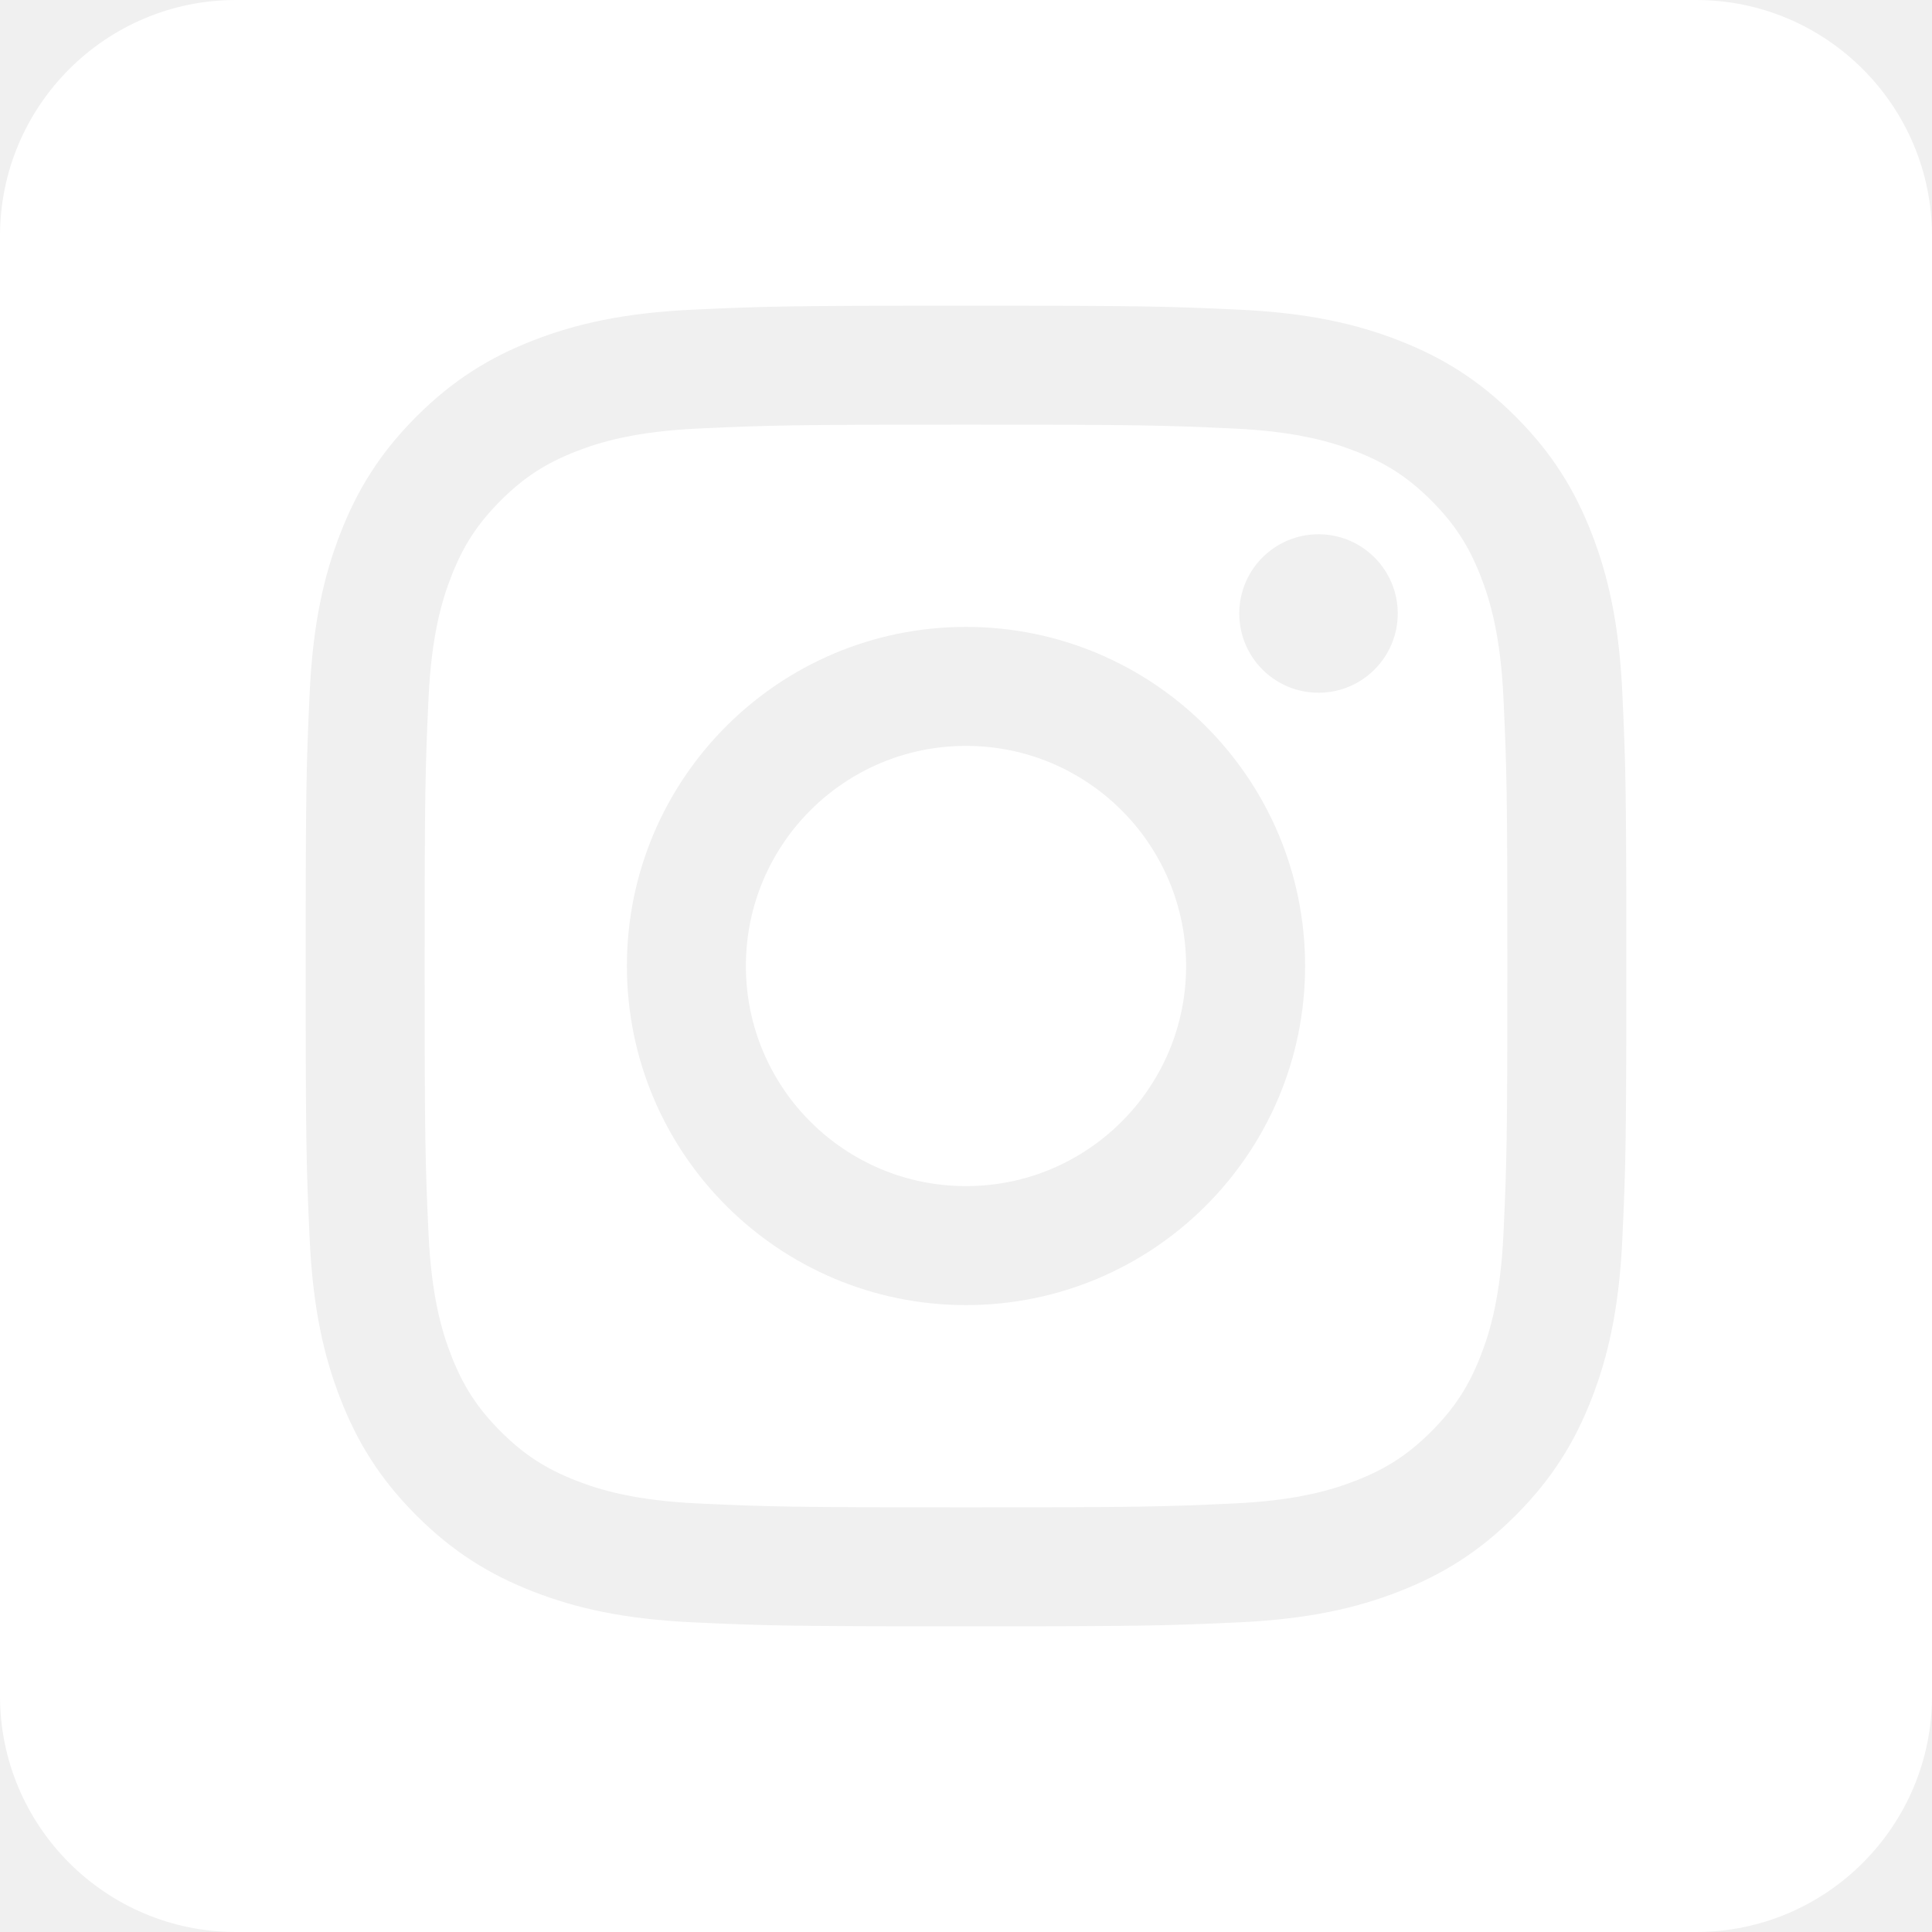
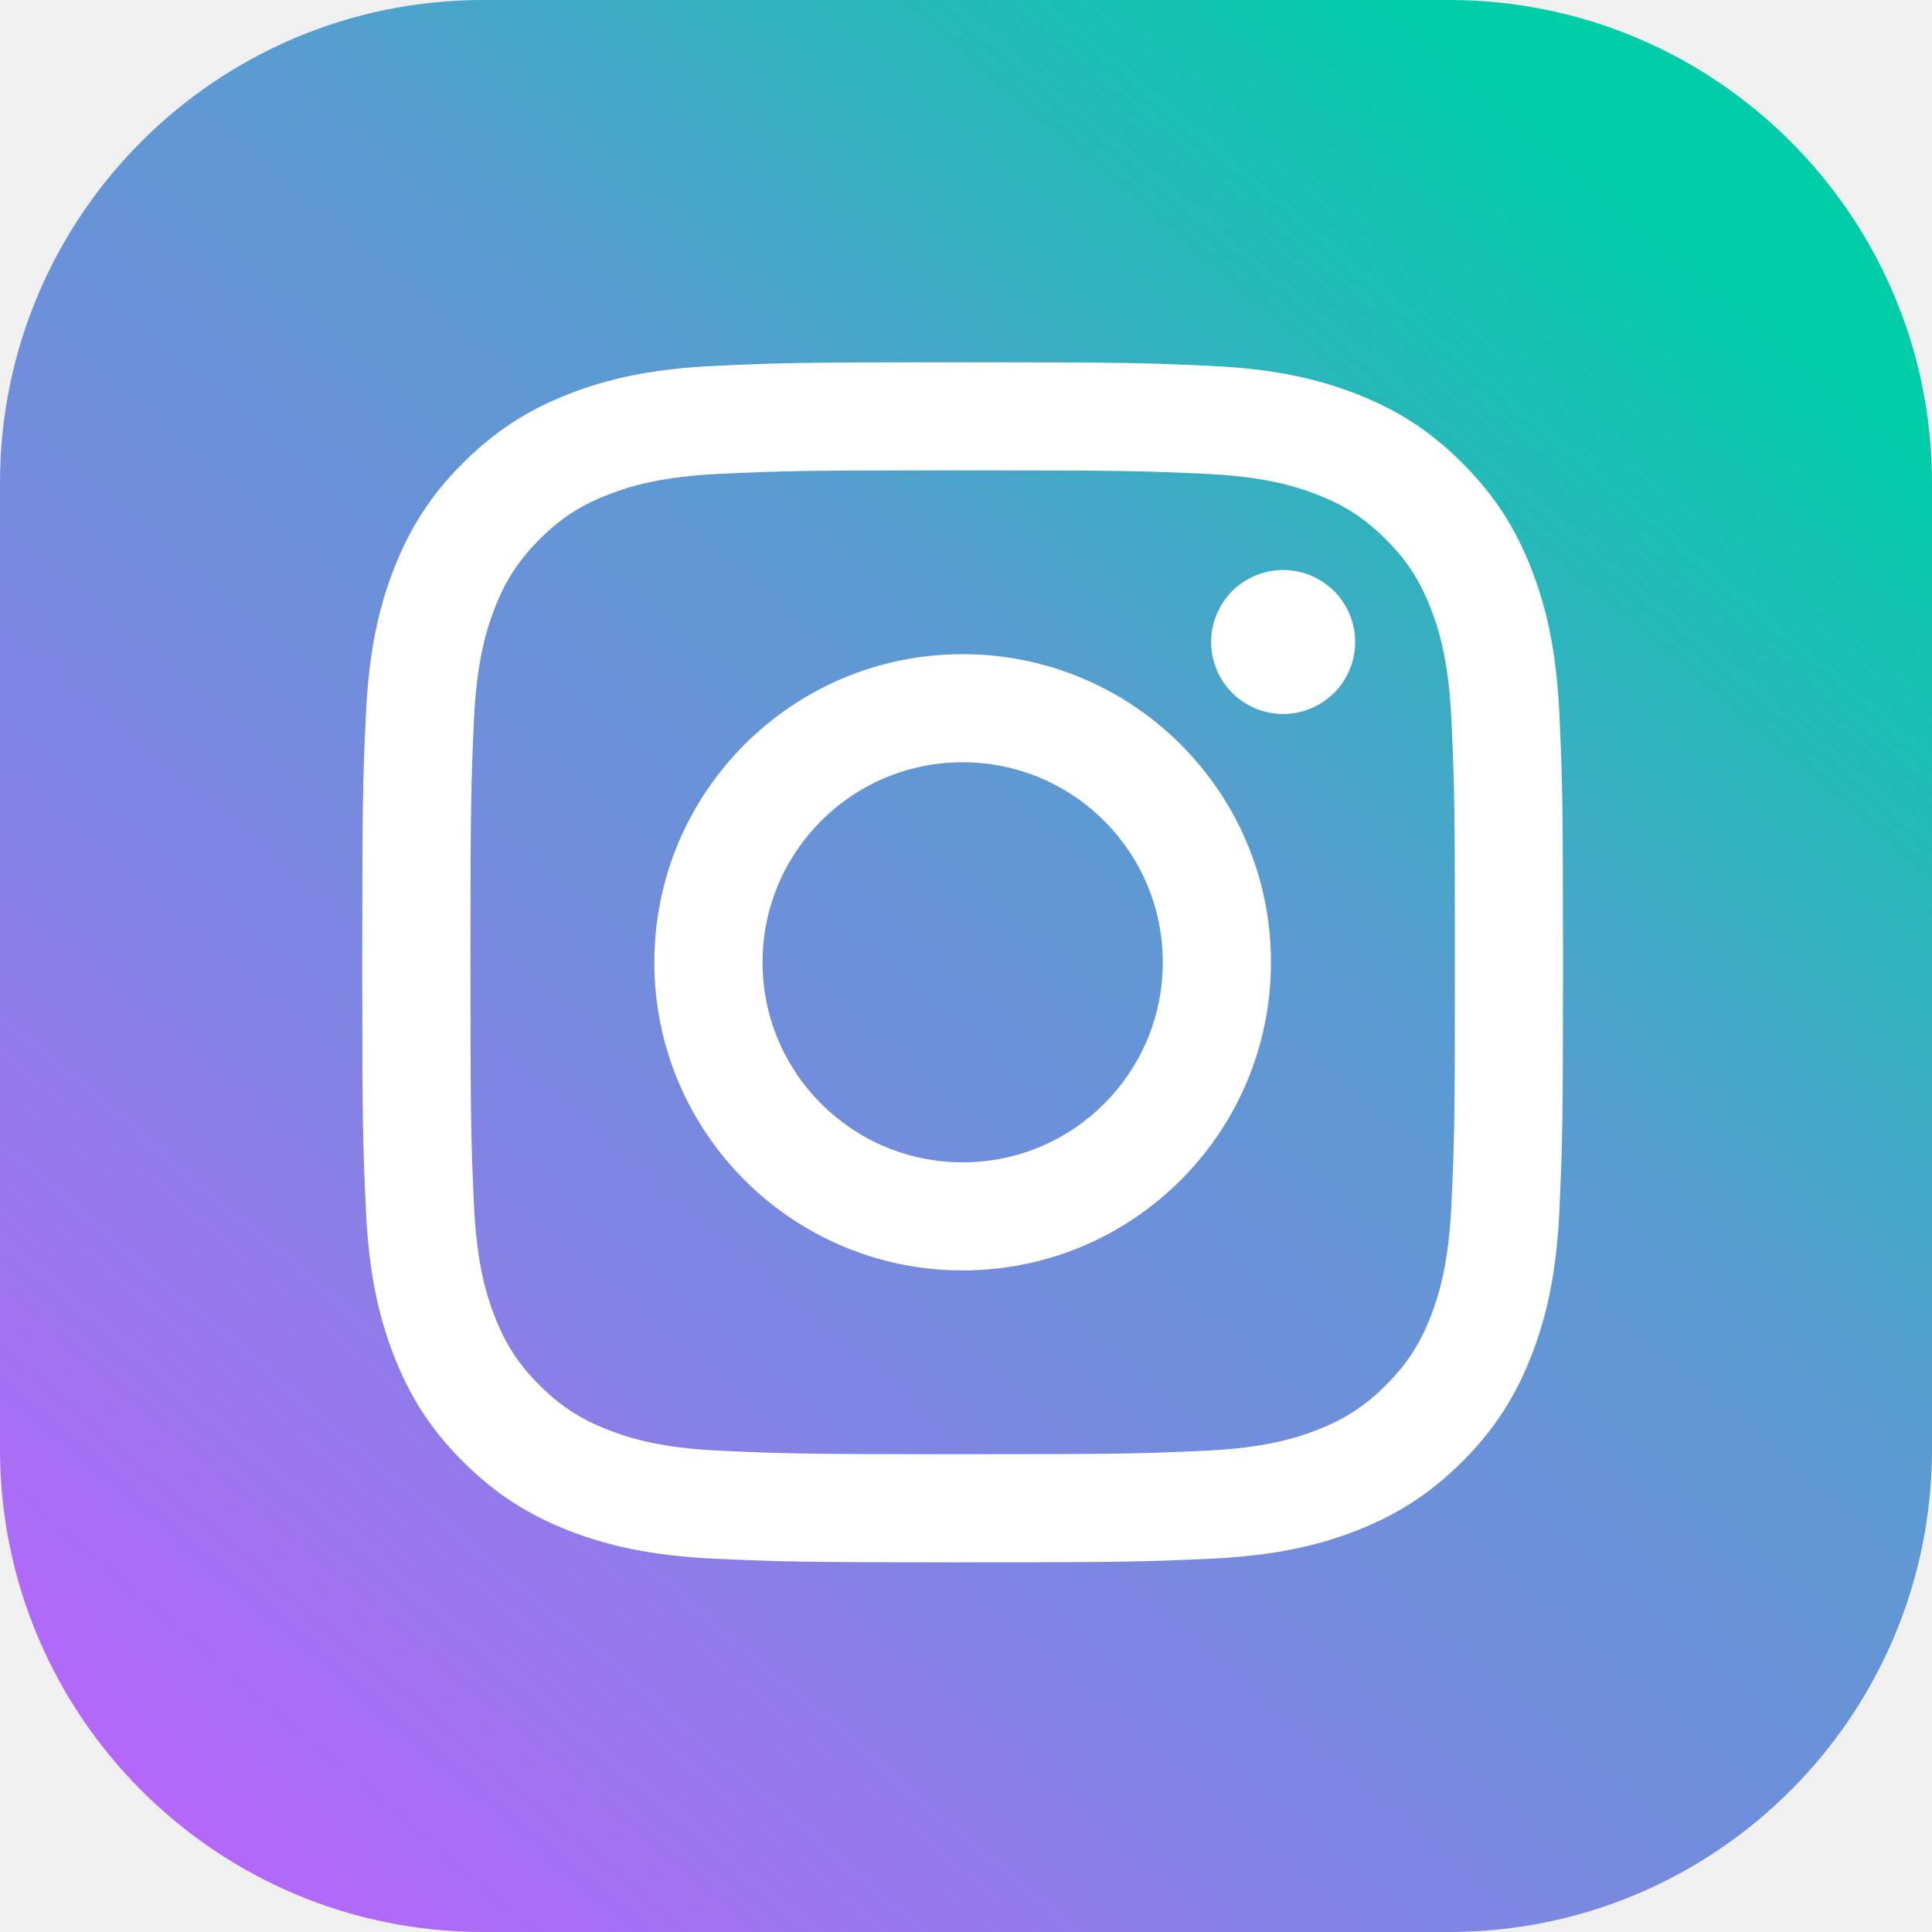
- <svg xmlns="http://www.w3.org/2000/svg" width="512" height="512" viewBox="0 0 512 512" fill="none">
-   <path fill-rule="evenodd" clip-rule="evenodd" d="M449.446 0C483.971 0 512 28.03 512 62.554V449.446C512 483.97 483.97 512 449.446 512H62.554C28.03 512 0 483.97 0 449.446V62.554C0 28.03 28.029 0 62.554 0L449.446 0ZM256 81C208.473 81 202.513 81.201 183.848 82.053C165.221 82.903 152.5 85.861 141.368 90.188C129.86 94.66 120.101 100.644 110.372 110.372C100.643 120.101 94.659 129.861 90.187 141.368C85.861 152.5 82.903 165.221 82.052 183.848C81.201 202.513 81 208.473 81 256C81 303.527 81.201 309.487 82.052 328.152C82.903 346.779 85.861 359.5 90.187 370.632C94.659 382.139 100.643 391.899 110.372 401.628C120.101 411.357 129.86 417.341 141.368 421.813C152.5 426.139 165.221 429.097 183.848 429.947C202.513 430.799 208.473 431 256 431C303.527 431 309.487 430.799 328.152 429.947C346.779 429.097 359.5 426.139 370.632 421.813C382.139 417.341 391.899 411.357 401.628 401.628C411.357 391.899 417.341 382.139 421.813 370.632C426.139 359.5 429.097 346.779 429.947 328.152C430.799 309.487 431 303.527 431 256C431 208.473 430.799 202.513 429.947 183.848C429.097 165.221 426.139 152.5 421.813 141.368C417.341 129.861 411.357 120.101 401.628 110.372C391.899 100.644 382.139 94.66 370.632 90.188C359.5 85.861 346.779 82.903 328.152 82.053C309.487 81.201 303.527 81 256 81ZM256 112.532C302.727 112.532 308.262 112.71 326.715 113.552C343.777 114.331 353.043 117.182 359.21 119.577C367.379 122.752 373.208 126.545 379.332 132.668C385.456 138.792 389.248 144.622 392.423 152.79C394.819 158.957 397.67 168.223 398.448 185.285C399.29 203.738 399.469 209.273 399.469 256C399.469 302.727 399.29 308.262 398.448 326.715C397.67 343.777 394.819 353.043 392.423 359.21C389.248 367.379 385.456 373.208 379.332 379.332C373.208 385.456 367.379 389.248 359.21 392.423C353.043 394.819 343.777 397.67 326.715 398.448C308.265 399.29 302.73 399.469 256 399.469C209.27 399.469 203.736 399.29 185.285 398.448C168.223 397.67 158.957 394.819 152.79 392.423C144.621 389.248 138.792 385.456 132.668 379.332C126.544 373.208 122.751 367.379 119.577 359.21C117.181 353.043 114.33 343.777 113.551 326.715C112.709 308.262 112.531 302.727 112.531 256C112.531 209.273 112.709 203.738 113.551 185.285C114.33 168.223 117.181 158.957 119.577 152.79C122.751 144.622 126.544 138.792 132.668 132.668C138.792 126.545 144.621 122.752 152.79 119.577C158.957 117.182 168.223 114.331 185.285 113.552C203.738 112.71 209.273 112.532 256 112.532ZM256 166.135C206.369 166.135 166.135 206.369 166.135 256C166.135 305.631 206.369 345.865 256 345.865C305.631 345.865 345.865 305.631 345.865 256C345.865 206.369 305.631 166.135 256 166.135ZM256 314.333C223.783 314.333 197.667 288.217 197.667 256C197.667 223.783 223.783 197.667 256 197.667C288.217 197.667 314.333 223.783 314.333 256C314.333 288.217 288.217 314.333 256 314.333ZM370.416 162.585C370.416 174.183 361.013 183.584 349.415 183.584C337.818 183.584 328.416 174.183 328.416 162.585C328.416 150.987 337.818 141.585 349.415 141.585C361.013 141.585 370.416 150.987 370.416 162.585Z" fill="white" />
+ <svg xmlns="http://www.w3.org/2000/svg" width="80" height="80" viewBox="0 0 80 80" fill="none">
+   <rect width="80" height="80" rx="20" fill="url(#paint0_linear_218_979)" />
+   <path d="M31.576 39.847C31.576 35.273 35.285 31.564 39.861 31.564C44.438 31.564 48.149 35.273 48.149 39.847C48.149 44.421 44.438 48.13 39.861 48.13C35.285 48.13 31.576 44.421 31.576 39.847ZM27.095 39.847C27.095 46.893 32.811 52.605 39.861 52.605C46.912 52.605 52.628 46.893 52.628 39.847C52.628 32.8 46.912 27.088 39.861 27.088C32.811 27.088 27.095 32.8 27.095 39.847ZM50.15 26.582C50.149 27.172 50.324 27.748 50.652 28.239C50.979 28.729 51.445 29.112 51.99 29.338C52.535 29.564 53.135 29.623 53.714 29.508C54.293 29.393 54.824 29.11 55.242 28.693C55.659 28.276 55.944 27.745 56.059 27.166C56.174 26.588 56.115 25.988 55.89 25.444C55.664 24.899 55.282 24.433 54.791 24.105C54.301 23.777 53.724 23.602 53.134 23.602H53.133C52.342 23.602 51.584 23.916 51.024 24.475C50.465 25.034 50.15 25.792 50.15 26.582V26.582ZM29.817 60.071C27.394 59.961 26.076 59.557 25.201 59.216C24.04 58.765 23.212 58.227 22.341 57.358C21.47 56.489 20.931 55.662 20.481 54.502C20.14 53.627 19.736 52.31 19.626 49.888C19.506 47.269 19.481 46.482 19.481 39.847C19.481 33.212 19.508 32.427 19.626 29.806C19.736 27.383 20.143 26.069 20.481 25.192C20.933 24.032 21.471 23.204 22.341 22.334C23.21 21.463 24.038 20.925 25.201 20.475C26.076 20.134 27.394 19.731 29.817 19.62C32.438 19.5 33.225 19.476 39.861 19.476C46.498 19.476 47.286 19.502 49.908 19.62C52.332 19.731 53.648 20.137 54.525 20.475C55.686 20.925 56.514 21.465 57.385 22.334C58.256 23.203 58.793 24.032 59.245 25.192C59.586 26.066 59.99 27.383 60.1 29.806C60.221 32.427 60.245 33.212 60.245 39.847C60.245 46.482 60.221 47.267 60.1 49.888C59.99 52.31 59.584 53.627 59.245 54.502C58.793 55.662 58.255 56.49 57.385 57.358C56.516 58.226 55.686 58.765 54.525 59.216C53.65 59.557 52.332 59.961 49.908 60.071C47.288 60.192 46.501 60.216 39.861 60.216C33.222 60.216 32.437 60.192 29.817 60.071V60.071ZM29.612 15.15C26.965 15.271 25.156 15.69 23.577 16.305C21.941 16.939 20.557 17.79 19.173 19.171C17.789 20.551 16.94 21.937 16.305 23.572C15.691 25.151 15.271 26.958 15.151 29.603C15.028 32.252 15 33.099 15 39.847C15 46.594 15.028 47.441 15.151 50.09C15.271 52.736 15.691 54.542 16.305 56.121C16.94 57.755 17.79 59.143 19.173 60.523C20.556 61.903 21.941 62.753 23.577 63.389C25.159 64.003 26.965 64.422 29.612 64.543C32.264 64.663 33.11 64.693 39.861 64.693C46.613 64.693 47.461 64.665 50.111 64.543C52.758 64.422 54.566 64.003 56.146 63.389C57.781 62.753 59.166 61.903 60.55 60.523C61.934 59.142 62.781 57.755 63.418 56.121C64.032 54.542 64.454 52.735 64.573 50.09C64.693 47.439 64.721 46.594 64.721 39.847C64.721 33.099 64.693 32.252 64.573 29.603C64.452 26.958 64.032 25.15 63.418 23.572C62.781 21.938 61.932 20.553 60.55 19.171C59.169 17.788 57.781 16.939 56.148 16.305C54.566 15.69 52.758 15.269 50.113 15.15C47.463 15.03 46.615 15 39.864 15C33.112 15 32.264 15.028 29.612 15.15Z" fill="white" />
+   <defs>
+     <linearGradient id="paint0_linear_218_979" x1="68.547" y1="8.247" x2="5.501" y2="82.237" gradientUnits="userSpaceOnUse">
+       <stop stop-color="#00CEA8" />
+       <stop offset="0.335" stop-color="#5A9BD1" />
+       <stop offset="0.635" stop-color="#8184E3" />
+       <stop offset="1" stop-color="#BF61FF" />
+     </linearGradient>
+   </defs>
</svg>
